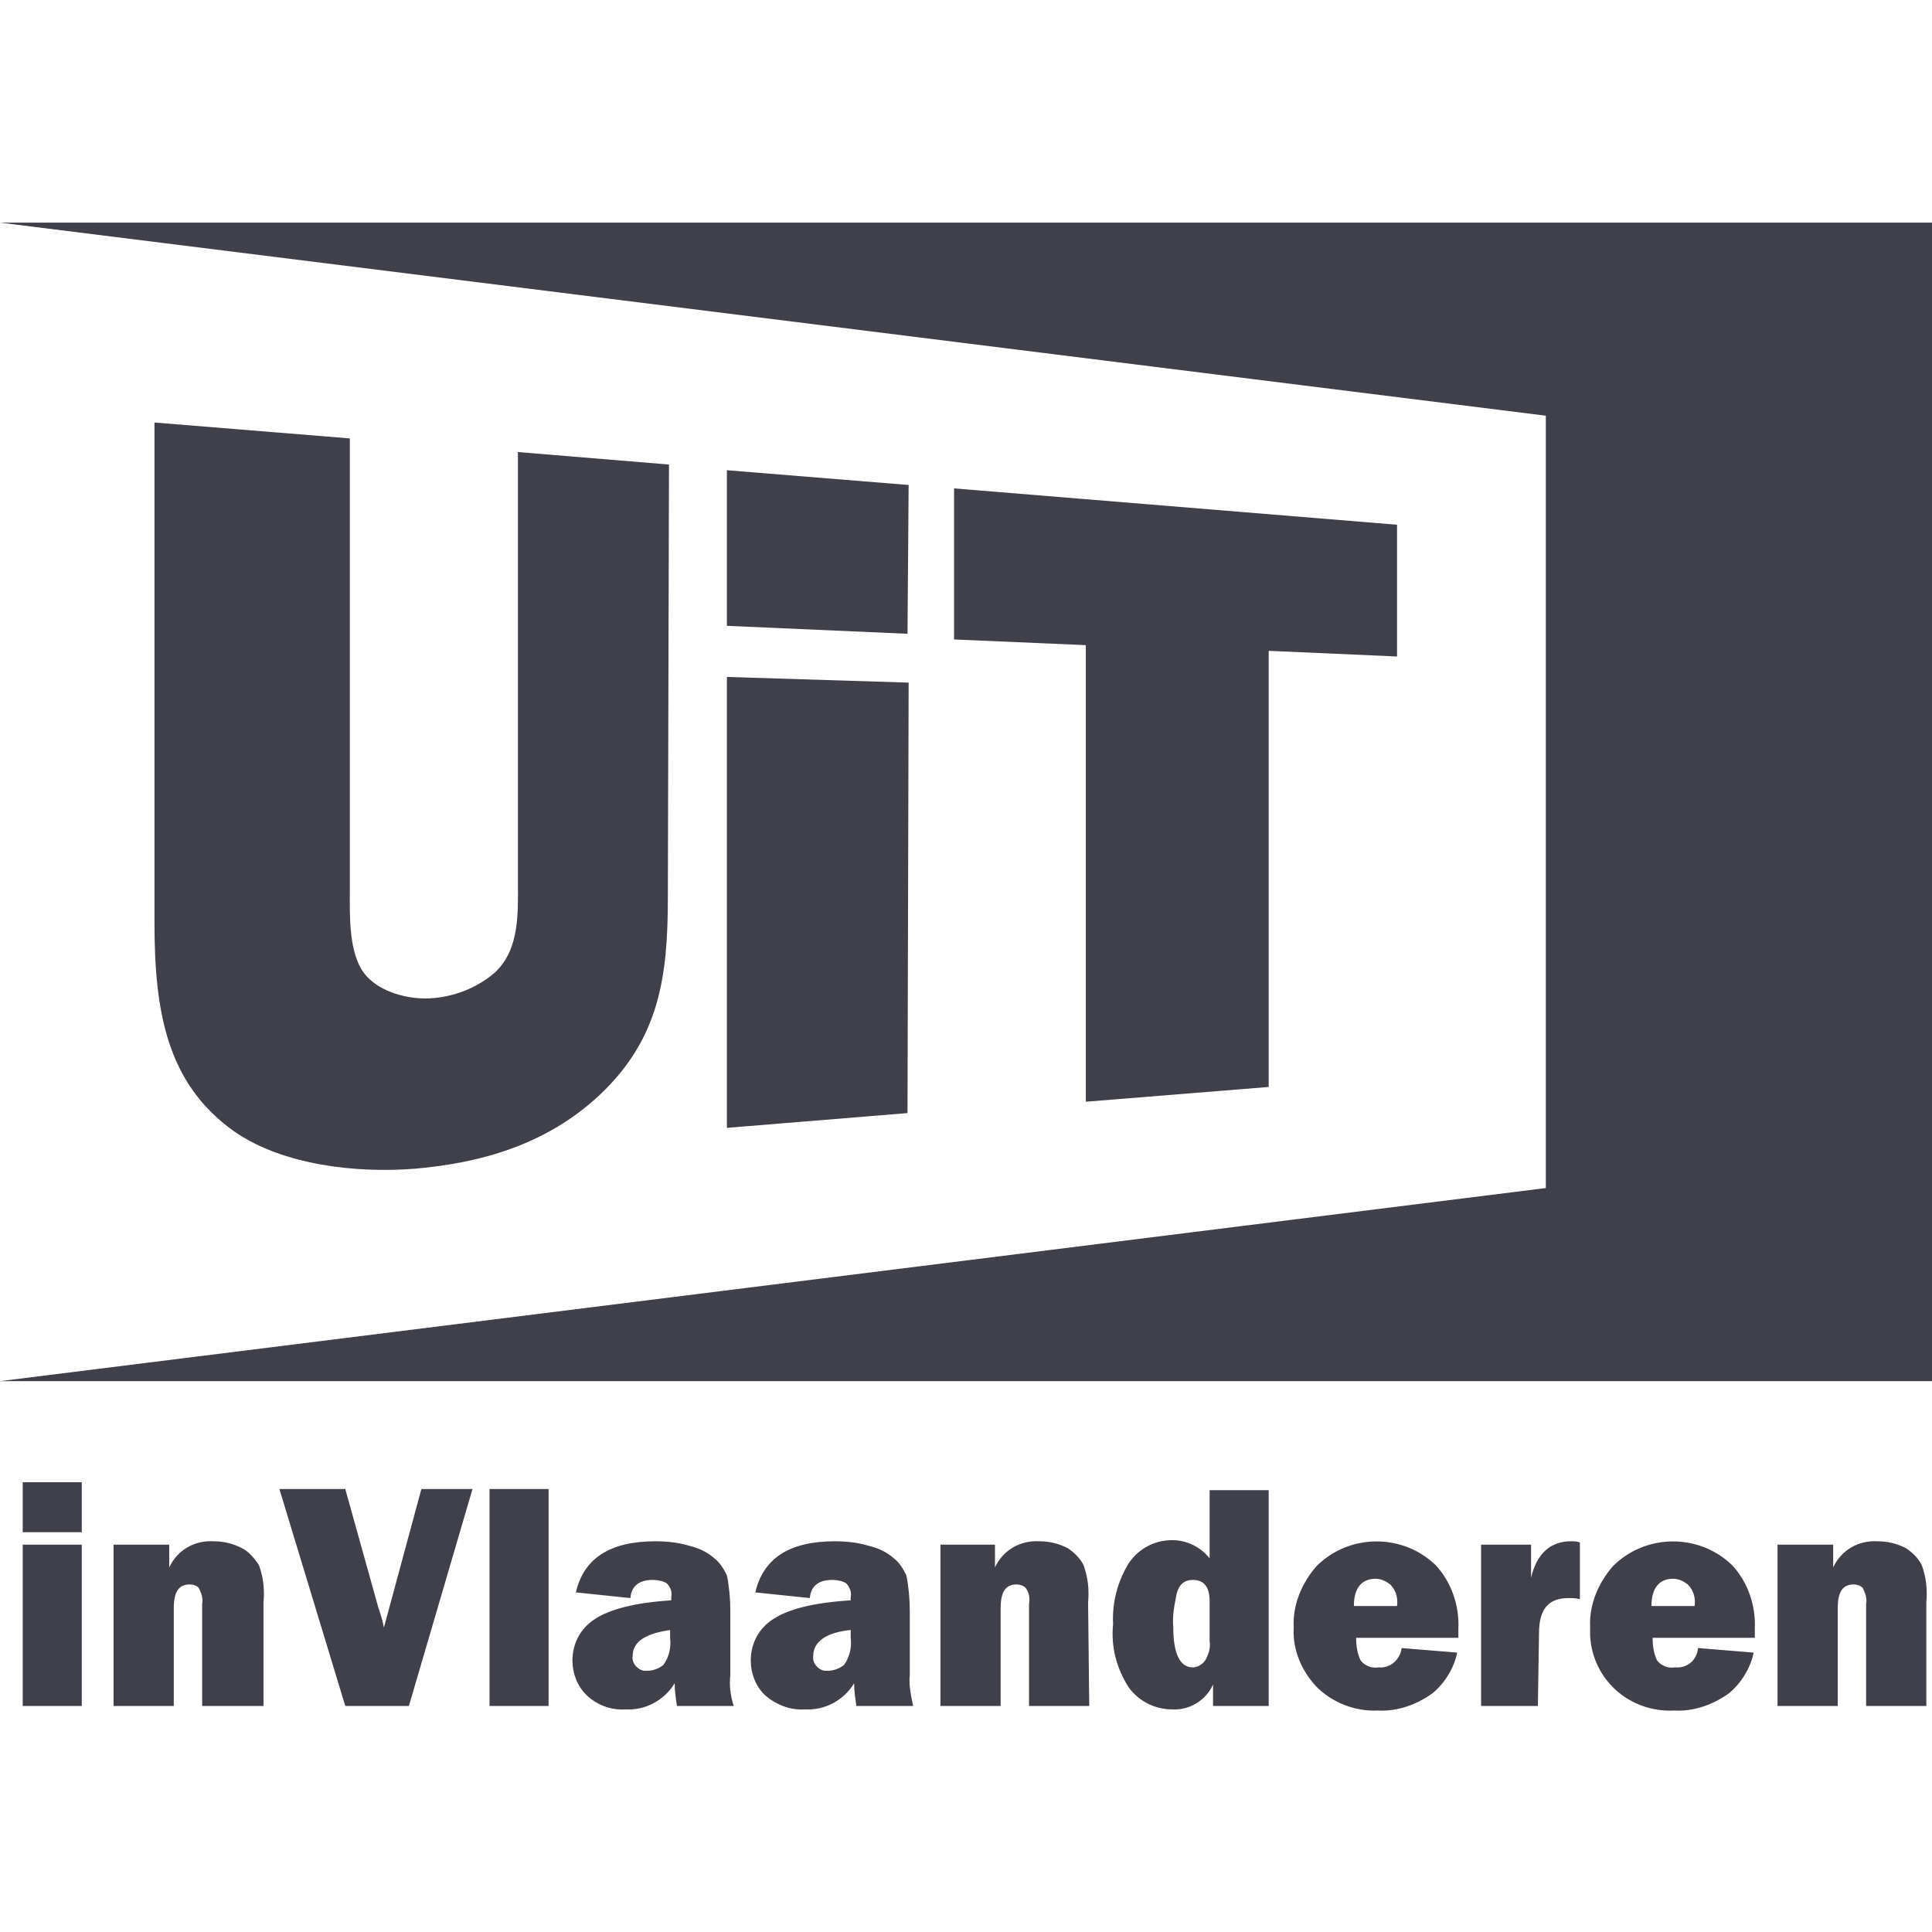
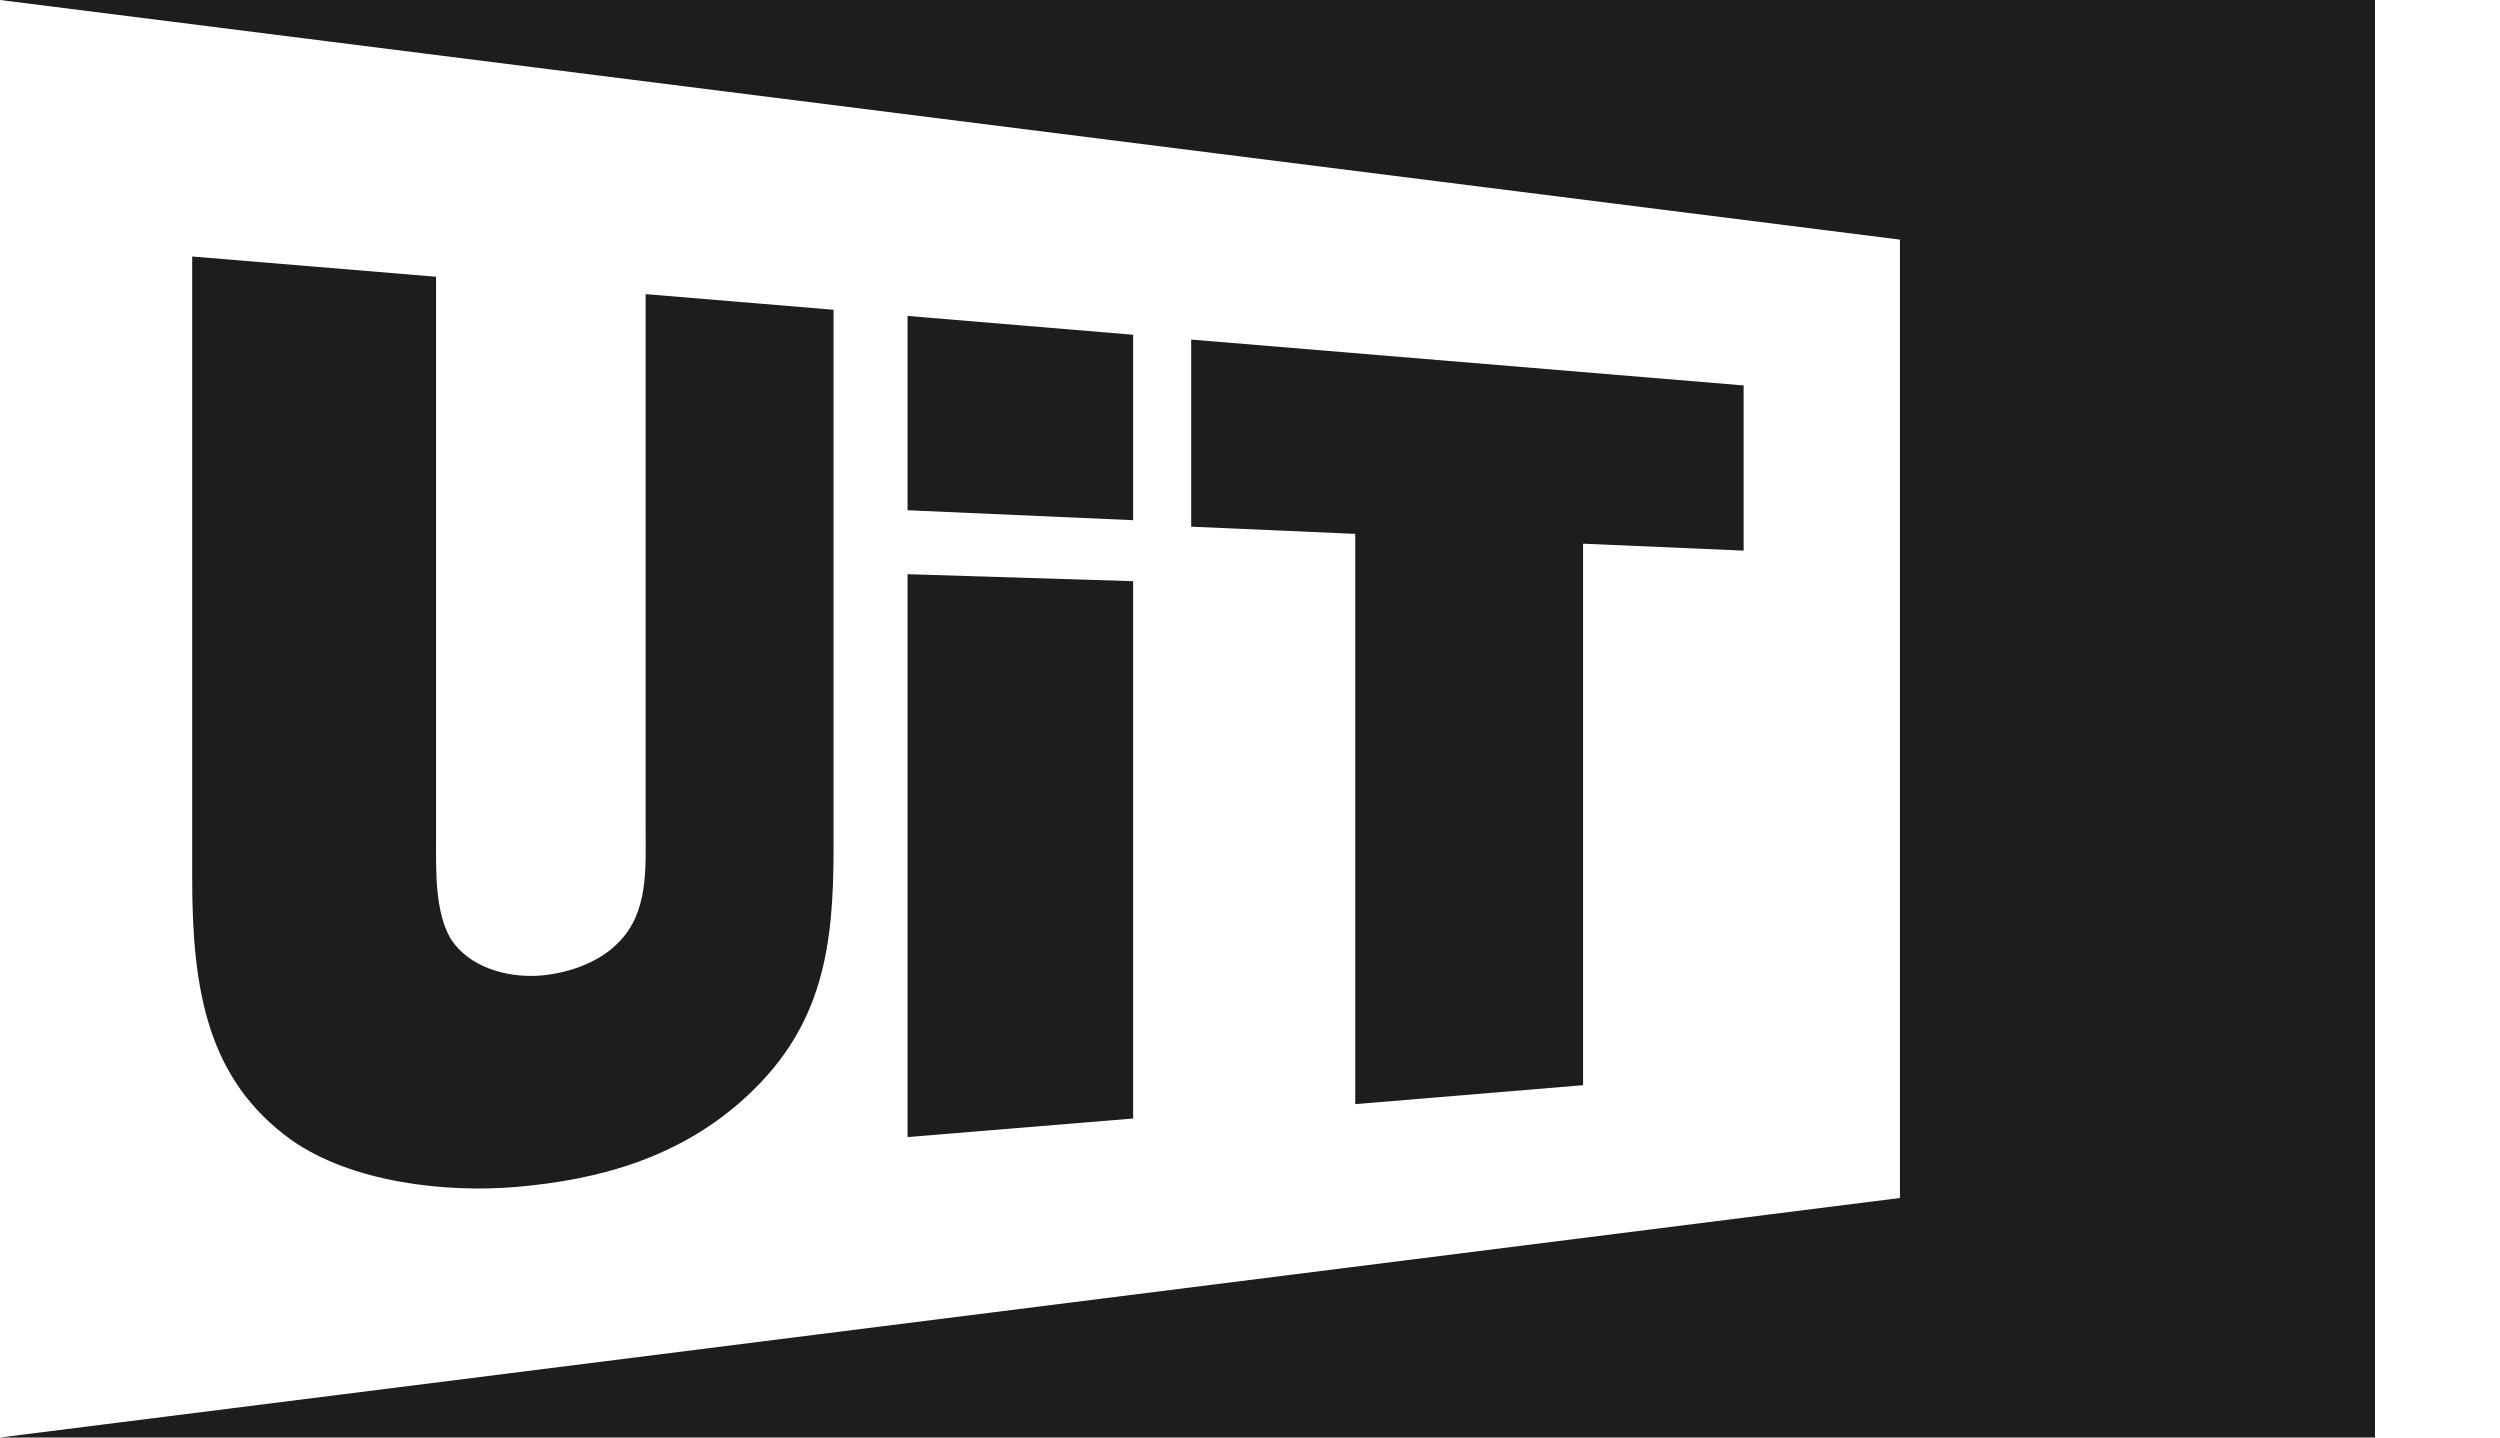
- <svg xmlns="http://www.w3.org/2000/svg" version="1.1" id="Layer_1" x="0" y="0" viewBox="0 0 170.1 170.1" style="enable-background:new 0 0 170.1 170.1" xml:space="preserve">
-   <style>.st0{fill:#40404a}</style>
-   <path class="st0" d="M58.8 79c0 6.9-.7 12.4-6 17.4-4.7 4.4-10.5 6-16.3 6.5-5.1.4-11.6-.3-15.9-3.3-5.9-4.2-7-10.5-7-18.4v-44l17.2 1.4v39.8c0 2.1-.1 5 1 6.9 1.1 1.9 3.9 2.7 6 2.6 2.1-.1 4.2-.9 5.8-2.3 2.2-2.1 2-5.3 2-8.2V39.8l13.3 1.1-.1 38.1zM79.9 55.8 64 55.1V41.4l16 1.3-.1 13.1zm0 42.2L64 99.3V59.6l16 .5-.1 37.9zM111.7 95.7 95.6 97V56.8L84 56.3V43l39 3.2v11.6l-11.3-.5v38.4z" />
-   <path class="st0" d="M0 19.6h170.1v102H0l136.1-17v-68zM7.2 130.5v4.4H2v-4.4h5.2zm0 5.5v14.2H2V136h5.2zM23.1 150.2h-5.3v-9c.1-.5-.1-1-.3-1.4-.2-.2-.5-.3-.8-.3-1 0-1.4.7-1.4 2.1v8.6H10V136h4.9v2c.7-1.5 2.2-2.4 3.9-2.3.9 0 1.7.2 2.5.6.6.3 1.1.9 1.5 1.5.4 1.1.5 2.2.4 3.3v9.1zM41.6 131.1 36 150.2h-5.6l-5.8-19.1h5.8l2.9 10.4c.2.6.4 1.2.5 1.8l3.3-12.2h4.5zM48.3 131.1v19.1h-5.2v-19.1h5.2zM64.6 150.2h-5c-.1-.7-.2-1.3-.2-2-.9 1.5-2.6 2.4-4.3 2.3-1.3.1-2.6-.4-3.5-1.3-.8-.8-1.2-1.9-1.2-3 0-1.5.7-2.8 1.9-3.6 1.3-.9 3.6-1.5 6.8-1.7v-.3c.1-.5-.1-.9-.4-1.2-.3-.2-.8-.3-1.2-.3-1.2 0-1.9.5-2 1.6l-4.8-.5c.7-3 3-4.5 7-4.5 1 0 2 .1 3 .4.8.2 1.5.5 2.2 1.1.5.4.8.9 1.1 1.5.2 1 .3 2.1.3 3.1v5.7c-.1.8 0 1.8.3 2.7zm-5.5-6.7c-2.2.3-3.4 1-3.4 2.3-.1.6.4 1.2 1 1.3h.3c.5 0 1-.2 1.4-.5.5-.7.7-1.5.6-2.4v-.7zM80.4 150.2h-5c-.1-.7-.2-1.3-.2-2-.9 1.5-2.6 2.4-4.3 2.3-1.3.1-2.6-.4-3.6-1.3-.8-.8-1.2-1.9-1.2-3 0-1.5.7-2.8 1.9-3.6 1.3-.9 3.6-1.5 6.9-1.7v-.3c.1-.4-.1-.9-.4-1.2-.3-.2-.8-.3-1.2-.3-1.2 0-1.9.5-2 1.6l-4.8-.5c.7-3 3-4.5 7-4.5 1 0 2 .1 3 .4.8.2 1.5.5 2.2 1.1.5.4.8.9 1.1 1.5.2 1 .3 2.1.3 3.1v5.7c-.1.8.1 1.8.3 2.7zm-5.4-6.7c-2.2.2-3.4 1-3.4 2.3-.1.6.4 1.2 1 1.3h.3c.5 0 1-.2 1.4-.5.5-.7.7-1.5.6-2.4v-.7zM95.9 150.2h-5.3v-9c.1-.5 0-1-.3-1.4-.2-.2-.5-.3-.8-.3-1 0-1.4.7-1.4 2.1v8.6h-5.3V136h4.8v2c.7-1.5 2.2-2.4 3.9-2.3.9 0 1.7.2 2.5.6.6.4 1.1.9 1.4 1.5.4 1.1.5 2.2.4 3.3l.1 9.1zM111.7 150.2h-4.9v-1.9c-.6 1.4-2.1 2.3-3.6 2.2-1.5 0-2.9-.7-3.8-1.9-1.1-1.7-1.6-3.6-1.4-5.6-.1-1.9.4-3.8 1.4-5.4.9-1.3 2.3-2 3.8-2 1.3 0 2.5.6 3.3 1.6v-6h5.2v19zm-5.2-9.2c0-1.3-.5-1.9-1.5-1.9-.7 0-1.2.4-1.4 1.2-.2 1-.4 2-.3 3 0 2.3.6 3.5 1.7 3.5.4 0 .8-.2 1.1-.6.3-.5.5-1.1.4-1.7V141zM123.4 145.1l4.9.4c-.3 1.4-1.1 2.7-2.2 3.6-1.4 1-3.1 1.6-4.8 1.5-2 .1-4-.7-5.4-2.1-1.3-1.4-2.1-3.2-2-5.2-.1-2 .7-3.9 2-5.4 2.9-2.9 7.6-2.9 10.5-.1 1.4 1.5 2.1 3.6 2 5.6v.8h-9c0 .7.1 1.4.4 2 .4.5 1 .7 1.6.6 1 .1 1.9-.7 2-1.7zm-.4-3.7c.1-.7-.1-1.4-.6-1.9-.4-.3-.8-.5-1.3-.5-1.2 0-1.9.8-1.9 2.4h3.8zM135.4 150.2h-5V136h4.4v2.9c.5-2.1 1.7-3.2 3.5-3.2.3 0 .5 0 .8.1v5c-.3-.1-.7-.1-1-.1-1.8 0-2.6 1-2.6 3.1l-.1 6.4zM149.5 145.1l4.9.4c-.3 1.4-1.1 2.7-2.2 3.6-1.4 1-3.1 1.6-4.8 1.5-3.9.2-7.2-2.7-7.4-6.6v-.7c-.1-2 .7-3.9 2-5.4 2.9-2.9 7.6-2.9 10.5-.1 1.4 1.5 2.1 3.6 2 5.6v.8h-9c0 .7.1 1.4.4 2 .4.5 1 .7 1.6.6 1 .1 1.9-.6 2-1.7zm-.3-3.7c.1-.7-.1-1.4-.6-1.9-.4-.3-.8-.5-1.3-.5-1.2 0-1.9.8-1.9 2.4h3.8zM169.6 150.2h-5.3v-9c.1-.5-.1-1-.3-1.4-.2-.2-.5-.3-.8-.3-1 0-1.4.7-1.4 2.1v8.6h-5.3V136h4.9v2c.7-1.5 2.2-2.4 3.9-2.3.9 0 1.7.2 2.5.6.6.4 1.1.9 1.4 1.5.4 1.1.5 2.2.4 3.3v9.1z" />
+ <svg xmlns="http://www.w3.org/2000/svg" version="1.1" id="Layer_1" x="0px" y="0px" width="40px" height="23px" viewBox="0 0 40 23" enable-background="new 0 0 40 23" xml:space="preserve">
+   <path fill="#1D1D1B" d="M13.337,13.574c0,1.563-0.166,2.822-1.368,3.947c-1.074,1.005-2.387,1.355-3.7,1.469  c-1.146,0.1-2.643-0.073-3.607-0.75c-1.331-0.957-1.587-2.372-1.587-4.178V4.104l3.902,0.324v9.024c0,0.484-0.019,1.138,0.236,1.572  c0.292,0.449,0.875,0.61,1.366,0.589c0.439-0.021,0.985-0.188,1.313-0.53c0.493-0.487,0.438-1.213,0.438-1.862V4.706l3.007,0.25  V13.574z" />
+   <path fill="#1D1D1B" d="M18.13,8.323l-3.609-0.159V5.055l3.609,0.301V8.323z M18.13,17.896l-3.609,0.297V9.187l3.609,0.112V17.896z" />
+   <polygon fill="#1D1D1B" points="25.329,17.363 21.684,17.666 21.684,8.542 19.059,8.427 19.059,5.433 27.898,6.167 27.898,8.81   25.329,8.699 " />
+   <polygon fill="#1D1D1B" points="0,0 38,0 38,23 0,23 30.399,19.168 30.399,3.834 " />
</svg>
